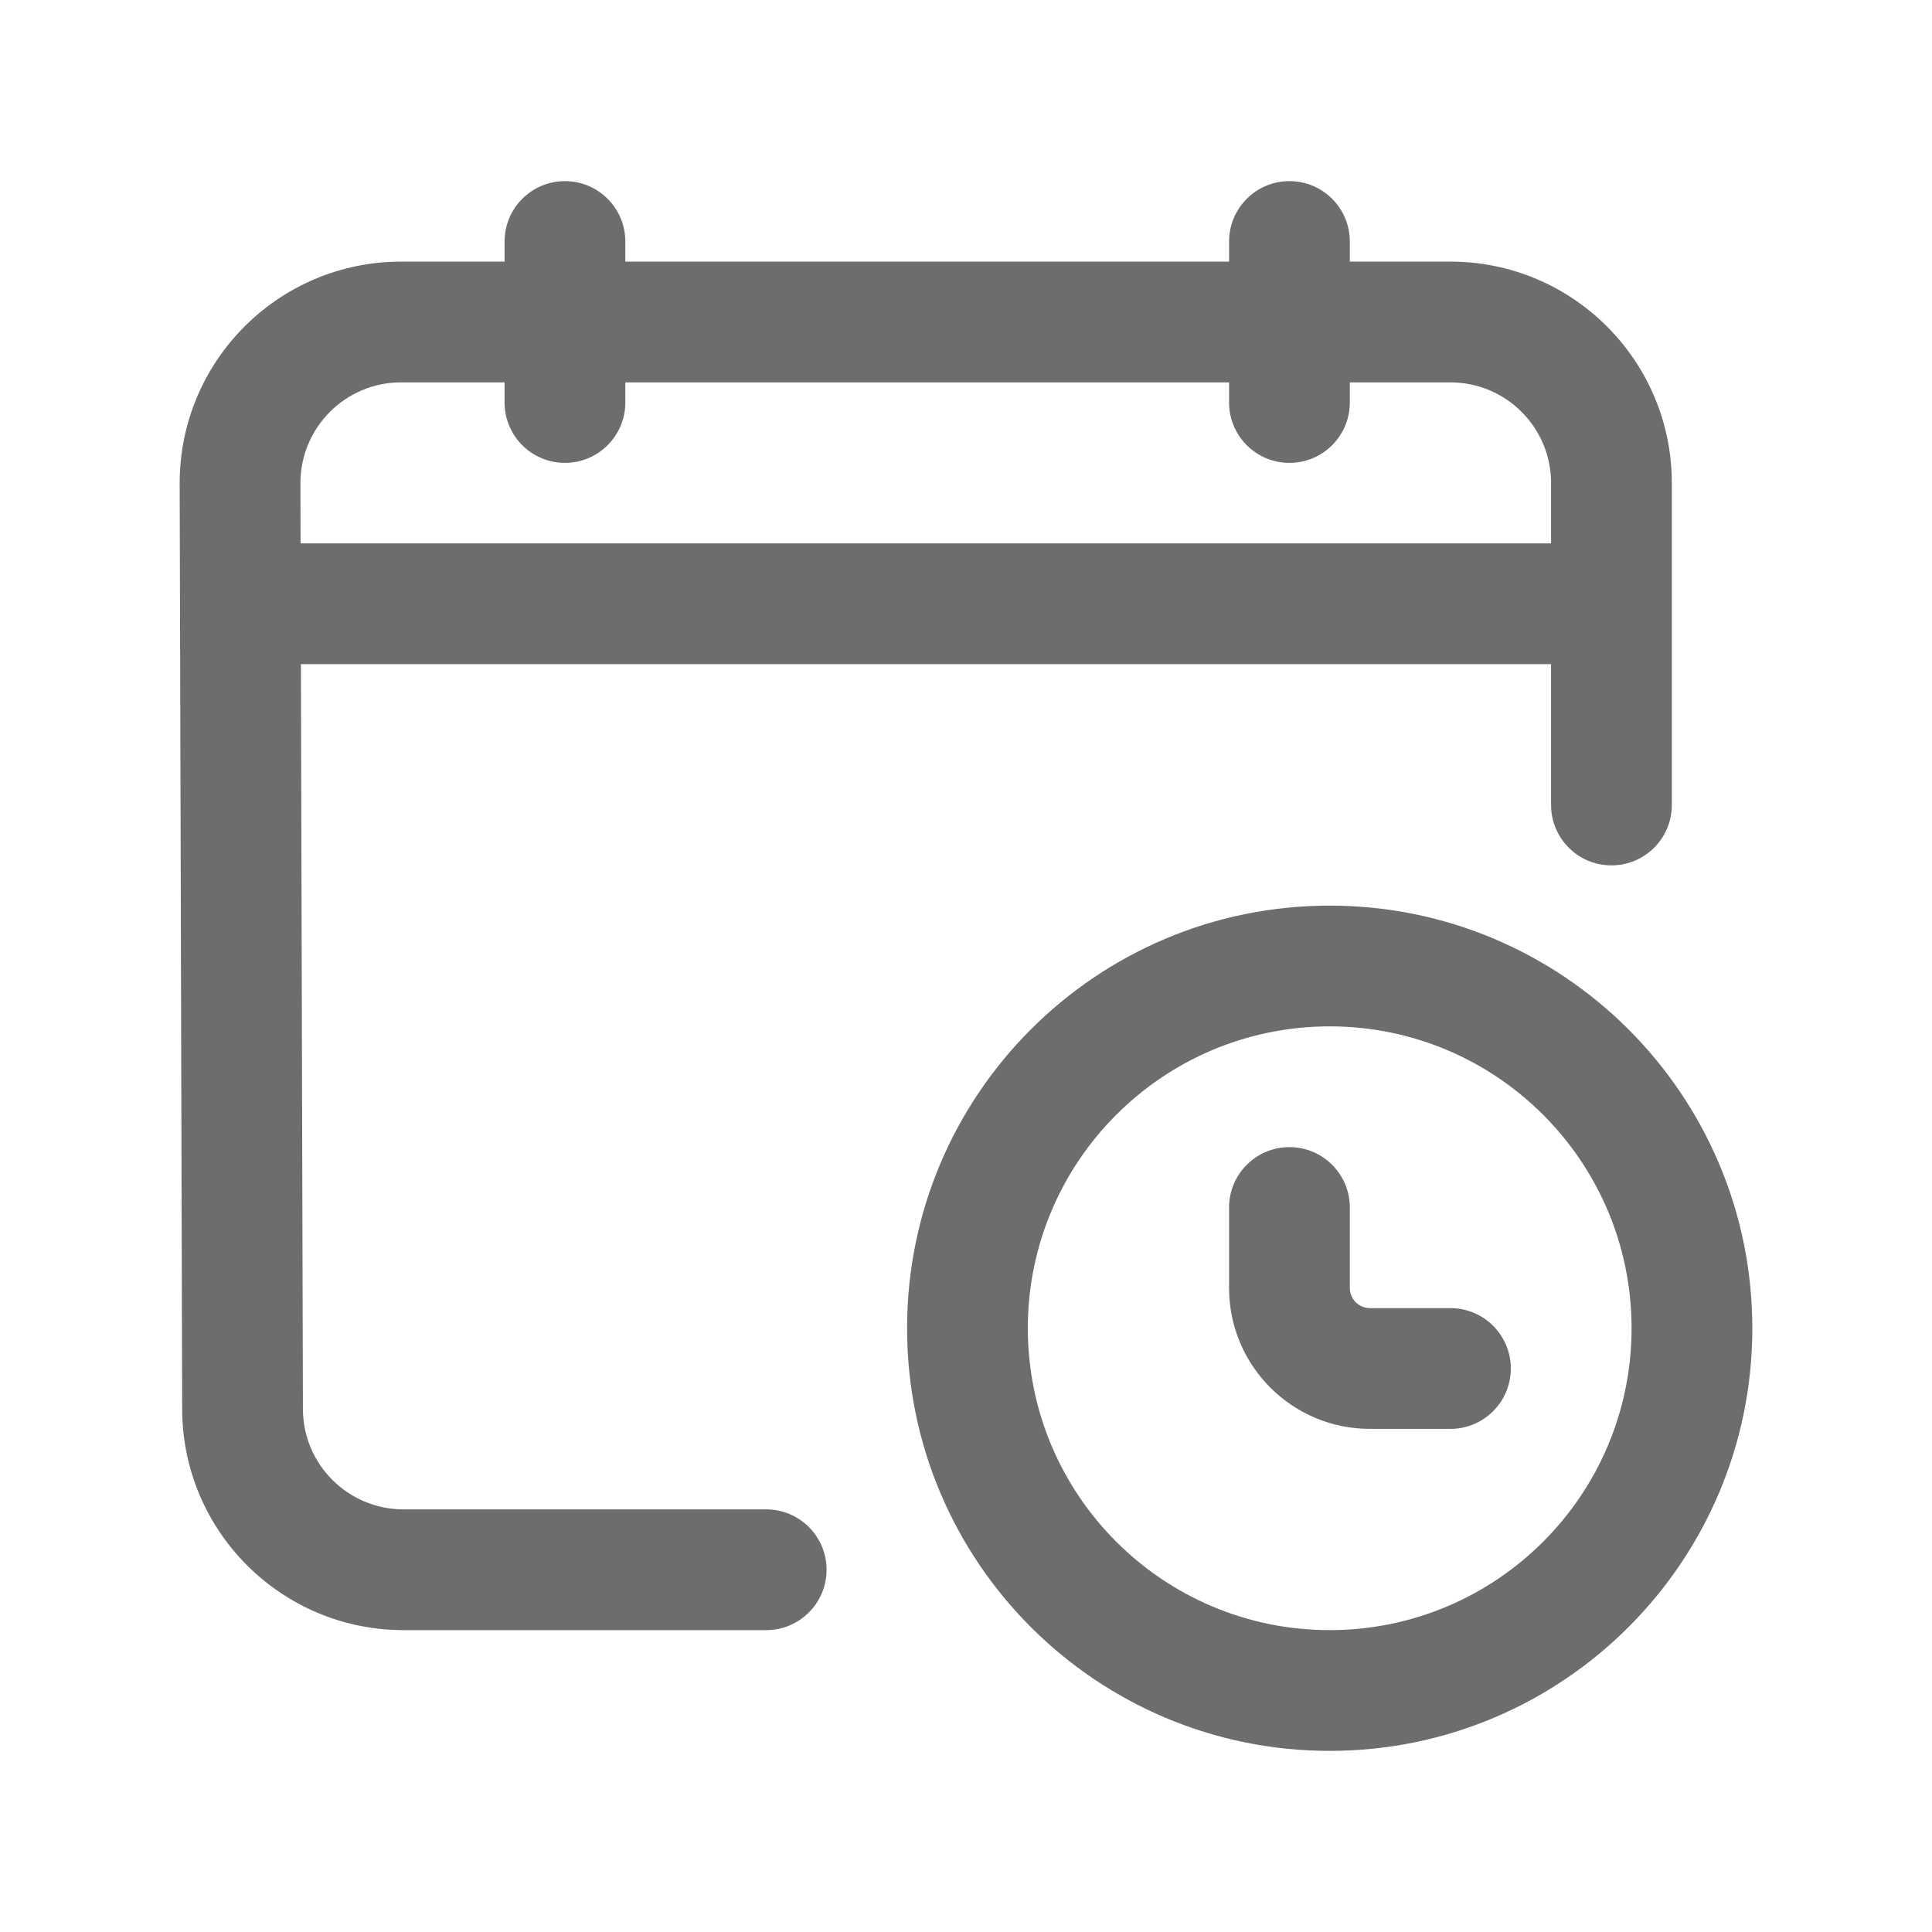
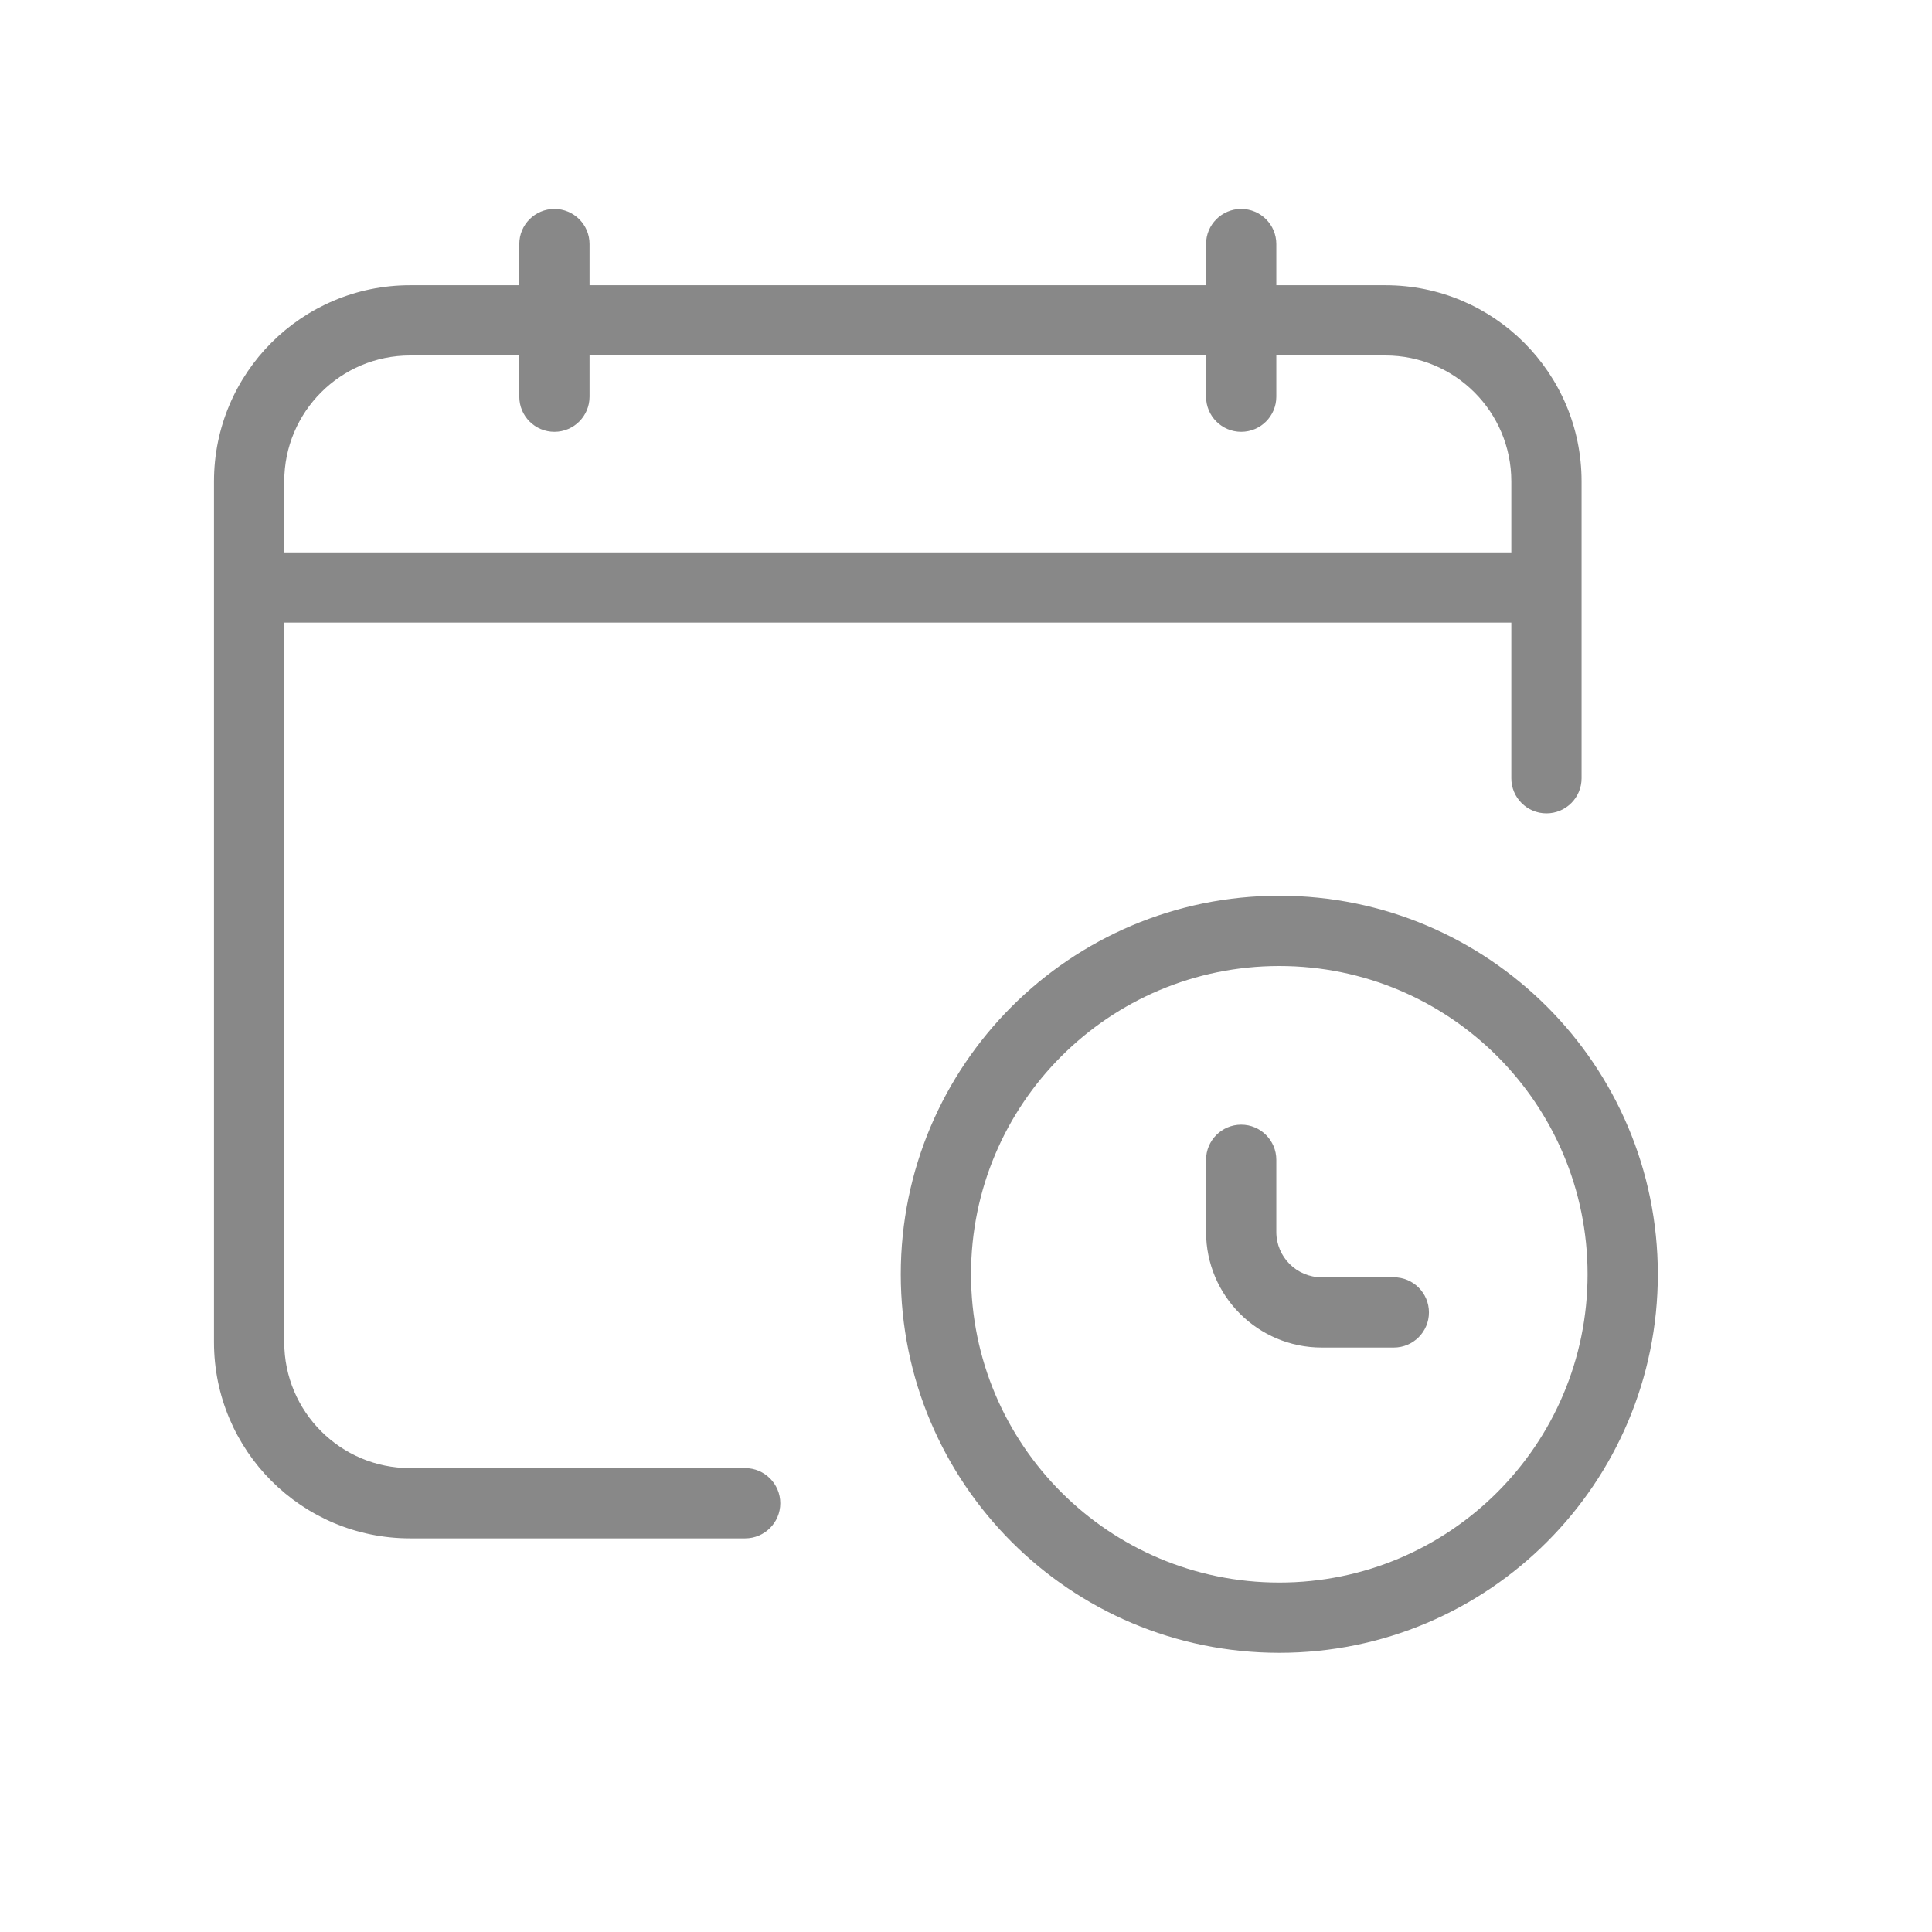
- <svg xmlns="http://www.w3.org/2000/svg" width="24" height="24" viewBox="0 0 24 24" fill="none">
-   <rect width="24" height="24" fill="white" />
-   <path d="M16.018 14.25C16.432 14.25 16.768 14.586 16.768 15V16C16.768 16.138 16.88 16.25 17.018 16.25H18.018C18.432 16.25 18.768 16.586 18.768 17C18.768 17.414 18.432 17.75 18.018 17.75H17.018C16.051 17.75 15.268 16.966 15.268 16V15C15.268 14.586 15.603 14.25 16.018 14.25Z" fill="#6D6D6D" />
-   <path fill-rule="evenodd" clip-rule="evenodd" d="M16.518 11.25C19.417 11.25 21.768 13.601 21.768 16.5C21.768 19.399 19.417 21.75 16.518 21.75C13.618 21.75 11.268 19.399 11.268 16.5C11.268 13.601 13.618 11.25 16.518 11.25ZM16.518 12.75C14.447 12.75 12.768 14.429 12.768 16.5C12.768 18.571 14.447 20.25 16.518 20.25C18.589 20.25 20.268 18.571 20.268 16.5C20.268 14.429 18.589 12.75 16.518 12.75Z" fill="#6D6D6D" />
-   <path fill-rule="evenodd" clip-rule="evenodd" d="M16.018 2.25C16.432 2.25 16.768 2.586 16.768 3V3.25H18.018C19.536 3.25 20.768 4.481 20.768 6V10C20.768 10.414 20.432 10.75 20.018 10.75C19.603 10.75 19.268 10.414 19.268 10V8.25H3.738L3.763 17.503C3.764 18.192 4.324 18.75 5.013 18.75H9.518C9.932 18.75 10.268 19.086 10.268 19.5C10.268 19.914 9.932 20.25 9.518 20.25H5.013C3.497 20.25 2.267 19.023 2.263 17.507L2.232 6.007C2.229 4.486 3.461 3.25 4.982 3.25H6.268V3C6.268 2.586 6.603 2.25 7.018 2.25C7.432 2.25 7.768 2.586 7.768 3V3.25H15.268V3C15.268 2.586 15.603 2.25 16.018 2.25ZM4.982 4.75C4.291 4.75 3.731 5.312 3.732 6.003L3.734 6.75H19.268V6C19.268 5.31 18.708 4.75 18.018 4.75H16.768V5C16.768 5.414 16.432 5.75 16.018 5.75C15.603 5.75 15.268 5.414 15.268 5V4.75H7.768V5C7.768 5.414 7.432 5.75 7.018 5.75C6.603 5.75 6.268 5.414 6.268 5V4.75H4.982Z" fill="#6D6D6D" />
+ <svg xmlns="http://www.w3.org/2000/svg" width="55" height="55" viewBox="0 0 55 55" fill="none">
+   <rect width="55.002" height="55.002" fill="white" />
+   <path d="M21.213 43.794C21.765 43.794 22.213 43.346 22.213 42.794C22.213 42.242 21.765 41.794 21.213 41.794V42.794V43.794ZM43.024 22.155C43.024 22.708 43.472 23.155 44.024 23.155C44.576 23.155 45.024 22.708 45.024 22.155H44.024H43.024ZM16.783 6.948C16.783 6.395 16.335 5.948 15.783 5.948C15.23 5.948 14.783 6.395 14.783 6.948H15.783H16.783ZM14.783 11.293C14.783 11.845 15.23 12.293 15.783 12.293C16.335 12.293 16.783 11.845 16.783 11.293H15.783H14.783ZM36.334 6.948C36.334 6.395 35.886 5.948 35.334 5.948C34.782 5.948 34.334 6.395 34.334 6.948H35.334H36.334ZM34.334 11.293C34.334 11.845 34.782 12.293 35.334 12.293C35.886 12.293 36.334 11.845 36.334 11.293H35.334H34.334ZM36.334 33.017C36.334 32.465 35.886 32.017 35.334 32.017C34.782 32.017 34.334 32.465 34.334 33.017H35.334H36.334ZM39.679 38.362C40.231 38.362 40.679 37.914 40.679 37.362C40.679 36.81 40.231 36.362 39.679 36.362V37.362V38.362ZM21.213 42.794V41.794H11.675V42.794V43.794H21.213V42.794ZM7.092 38.21H8.092V13.704H7.092H6.092V38.21H7.092ZM44.024 13.704H43.024V22.155H44.024H45.024V13.704H44.024ZM11.675 9.12V10.12H39.44V9.12V8.12H11.675V9.12ZM44.024 13.704H45.024C45.024 10.62 42.524 8.12 39.44 8.12V9.12V10.12C41.419 10.12 43.024 11.725 43.024 13.704H44.024ZM7.092 13.704H8.092C8.092 11.725 9.696 10.12 11.675 10.12V9.12V8.12C8.592 8.12 6.092 10.62 6.092 13.704H7.092ZM11.675 42.794V41.794C9.696 41.794 8.092 40.189 8.092 38.21H7.092H6.092C6.092 41.294 8.592 43.794 11.675 43.794V42.794ZM44.024 16.724V15.725H7.092V16.724V17.724H44.024V16.724ZM15.783 6.948H14.783V11.293H15.783H16.783V6.948H15.783ZM35.334 6.948H34.334V11.293H35.334H36.334V6.948H35.334ZM46.195 36.276H45.195C45.195 41.123 41.266 45.052 36.419 45.052V46.052V47.052C42.37 47.052 47.195 42.227 47.195 36.276H46.195ZM36.419 46.052V45.052C31.572 45.052 27.643 41.123 27.643 36.276H26.643H25.643C25.643 42.227 30.468 47.052 36.419 47.052V46.052ZM26.643 36.276H27.643C27.643 31.429 31.572 27.5 36.419 27.5V26.5V25.5C30.468 25.5 25.643 30.325 25.643 36.276H26.643ZM36.419 26.5V27.5C41.266 27.5 45.195 31.429 45.195 36.276H46.195H47.195C47.195 30.325 42.37 25.5 36.419 25.5V26.5ZM35.334 33.017H34.334V35.071H35.334H36.334V33.017H35.334ZM37.626 37.362V38.362H39.679V37.362V36.362H37.626V37.362ZM35.334 35.071H34.334C34.334 36.889 35.808 38.362 37.626 38.362V37.362V36.362C36.913 36.362 36.334 35.784 36.334 35.071H35.334Z" fill="#888888" />
</svg>
